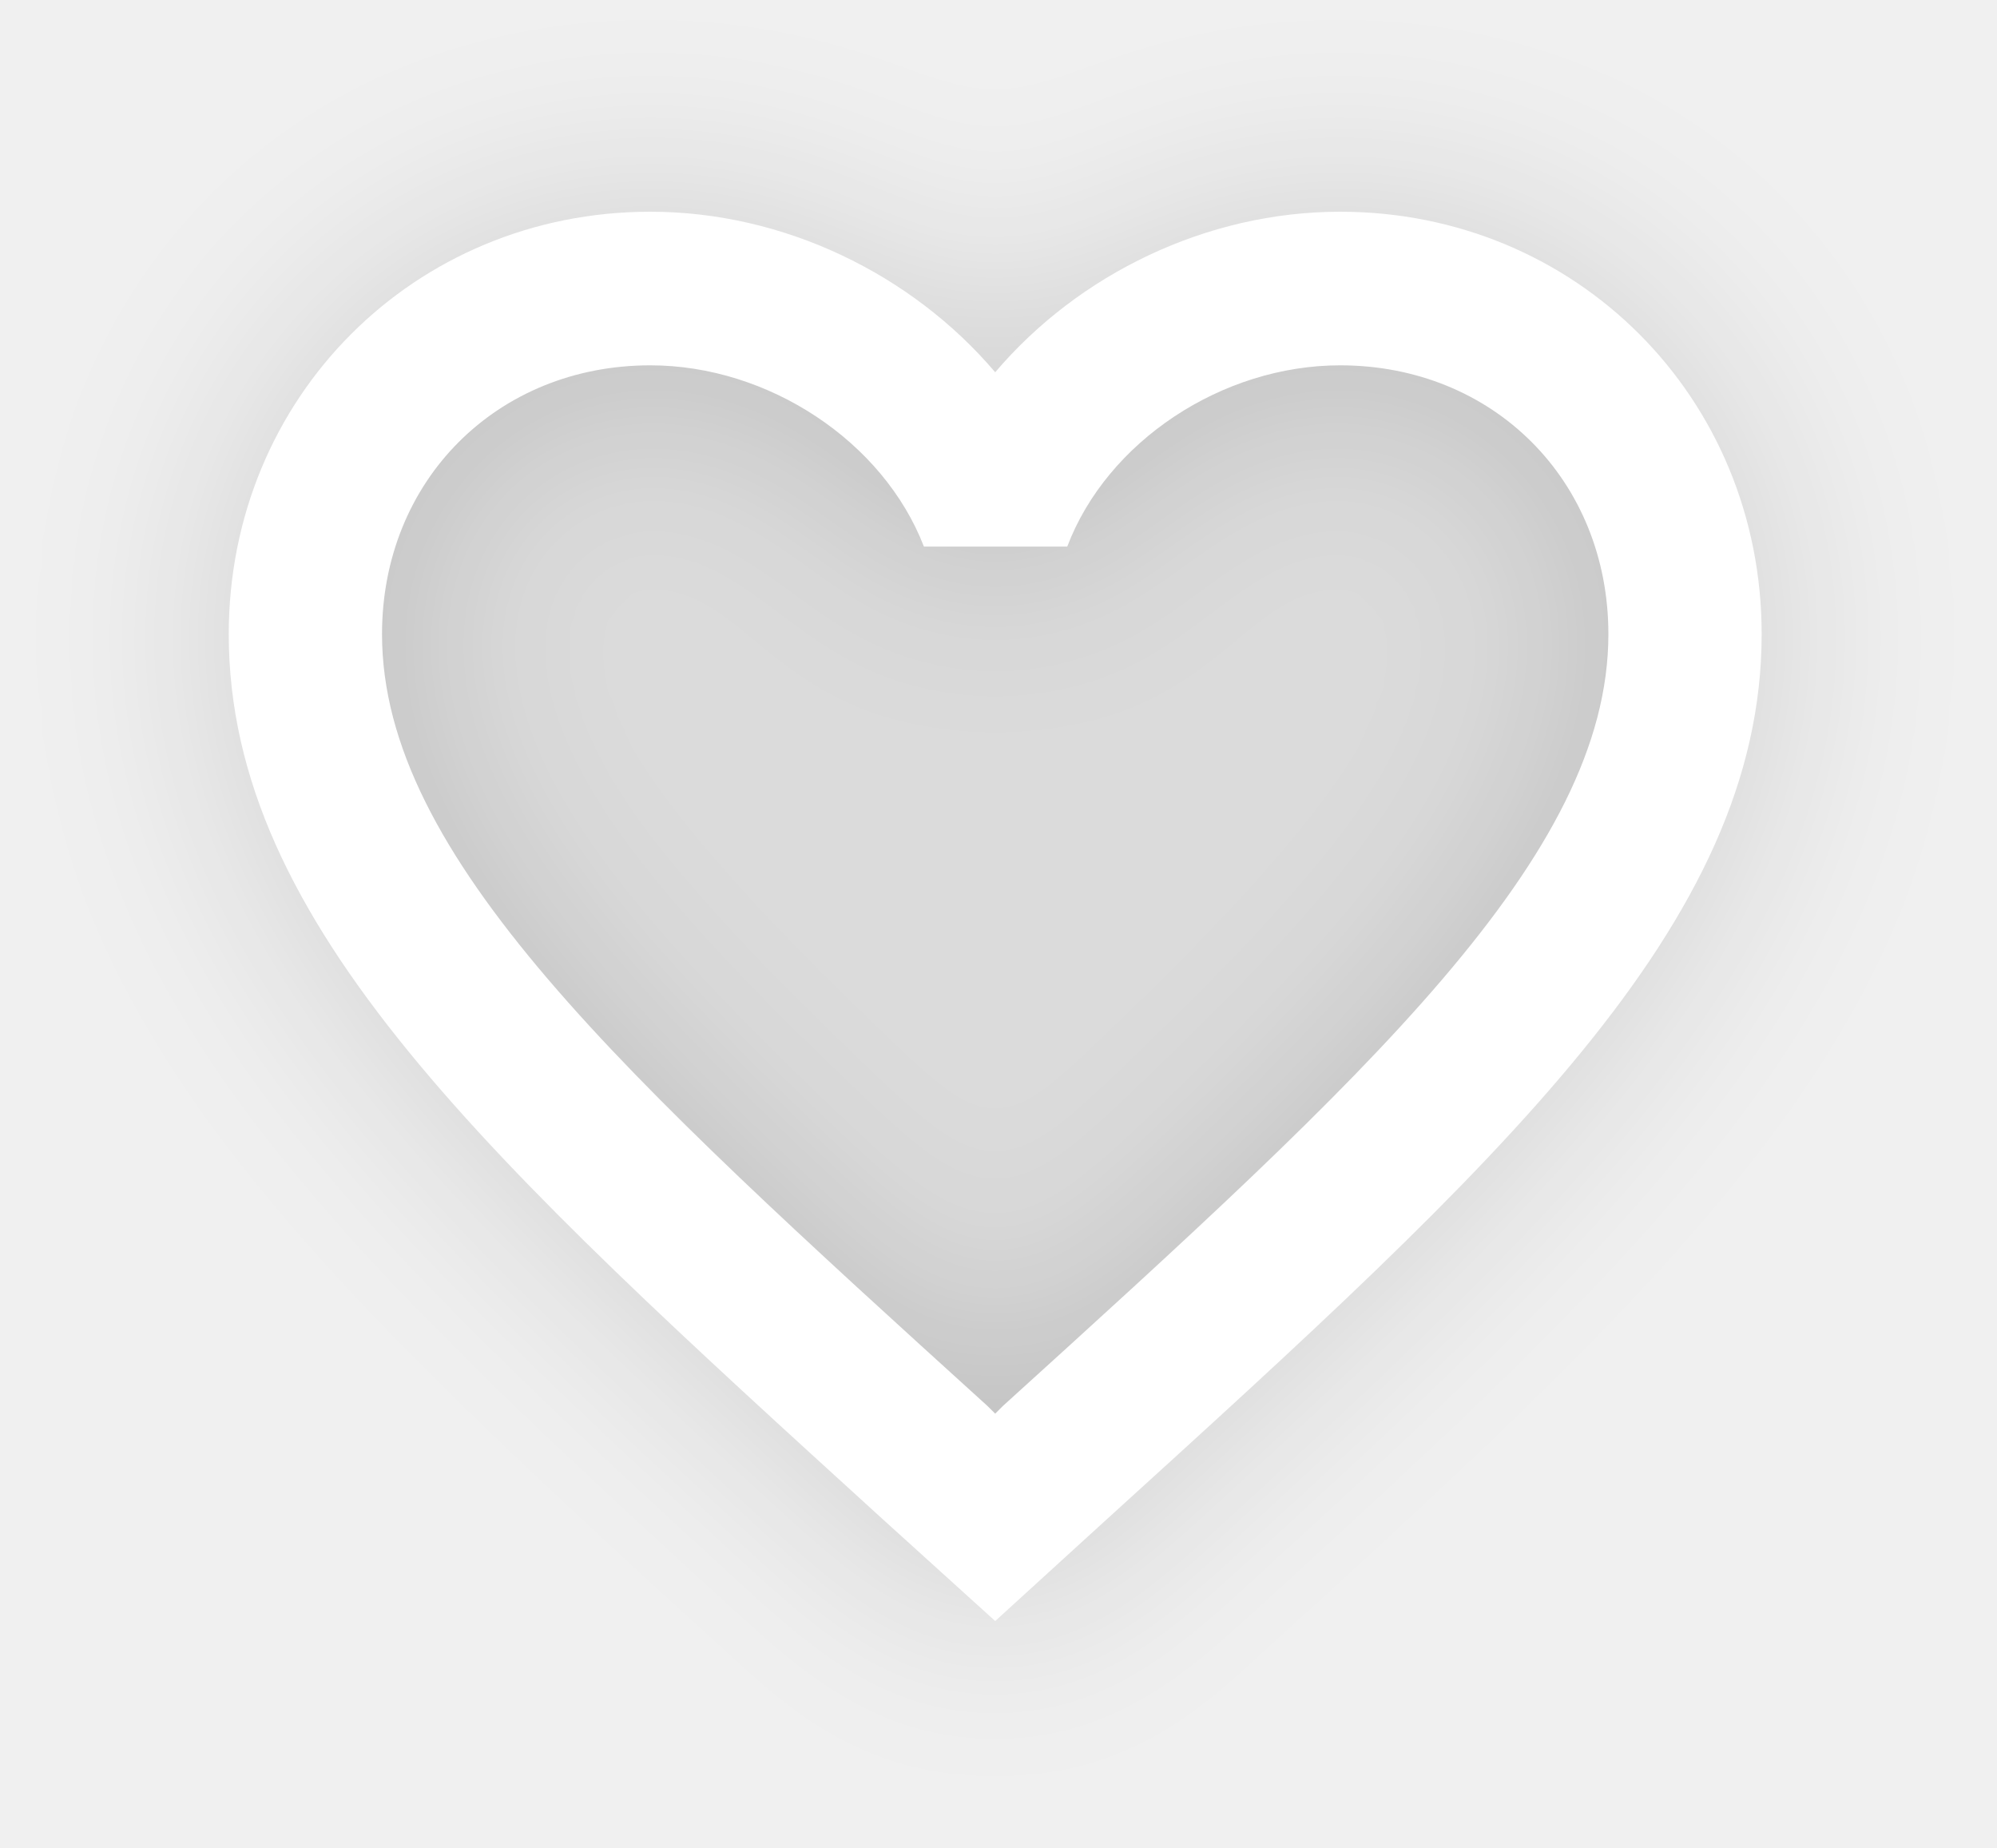
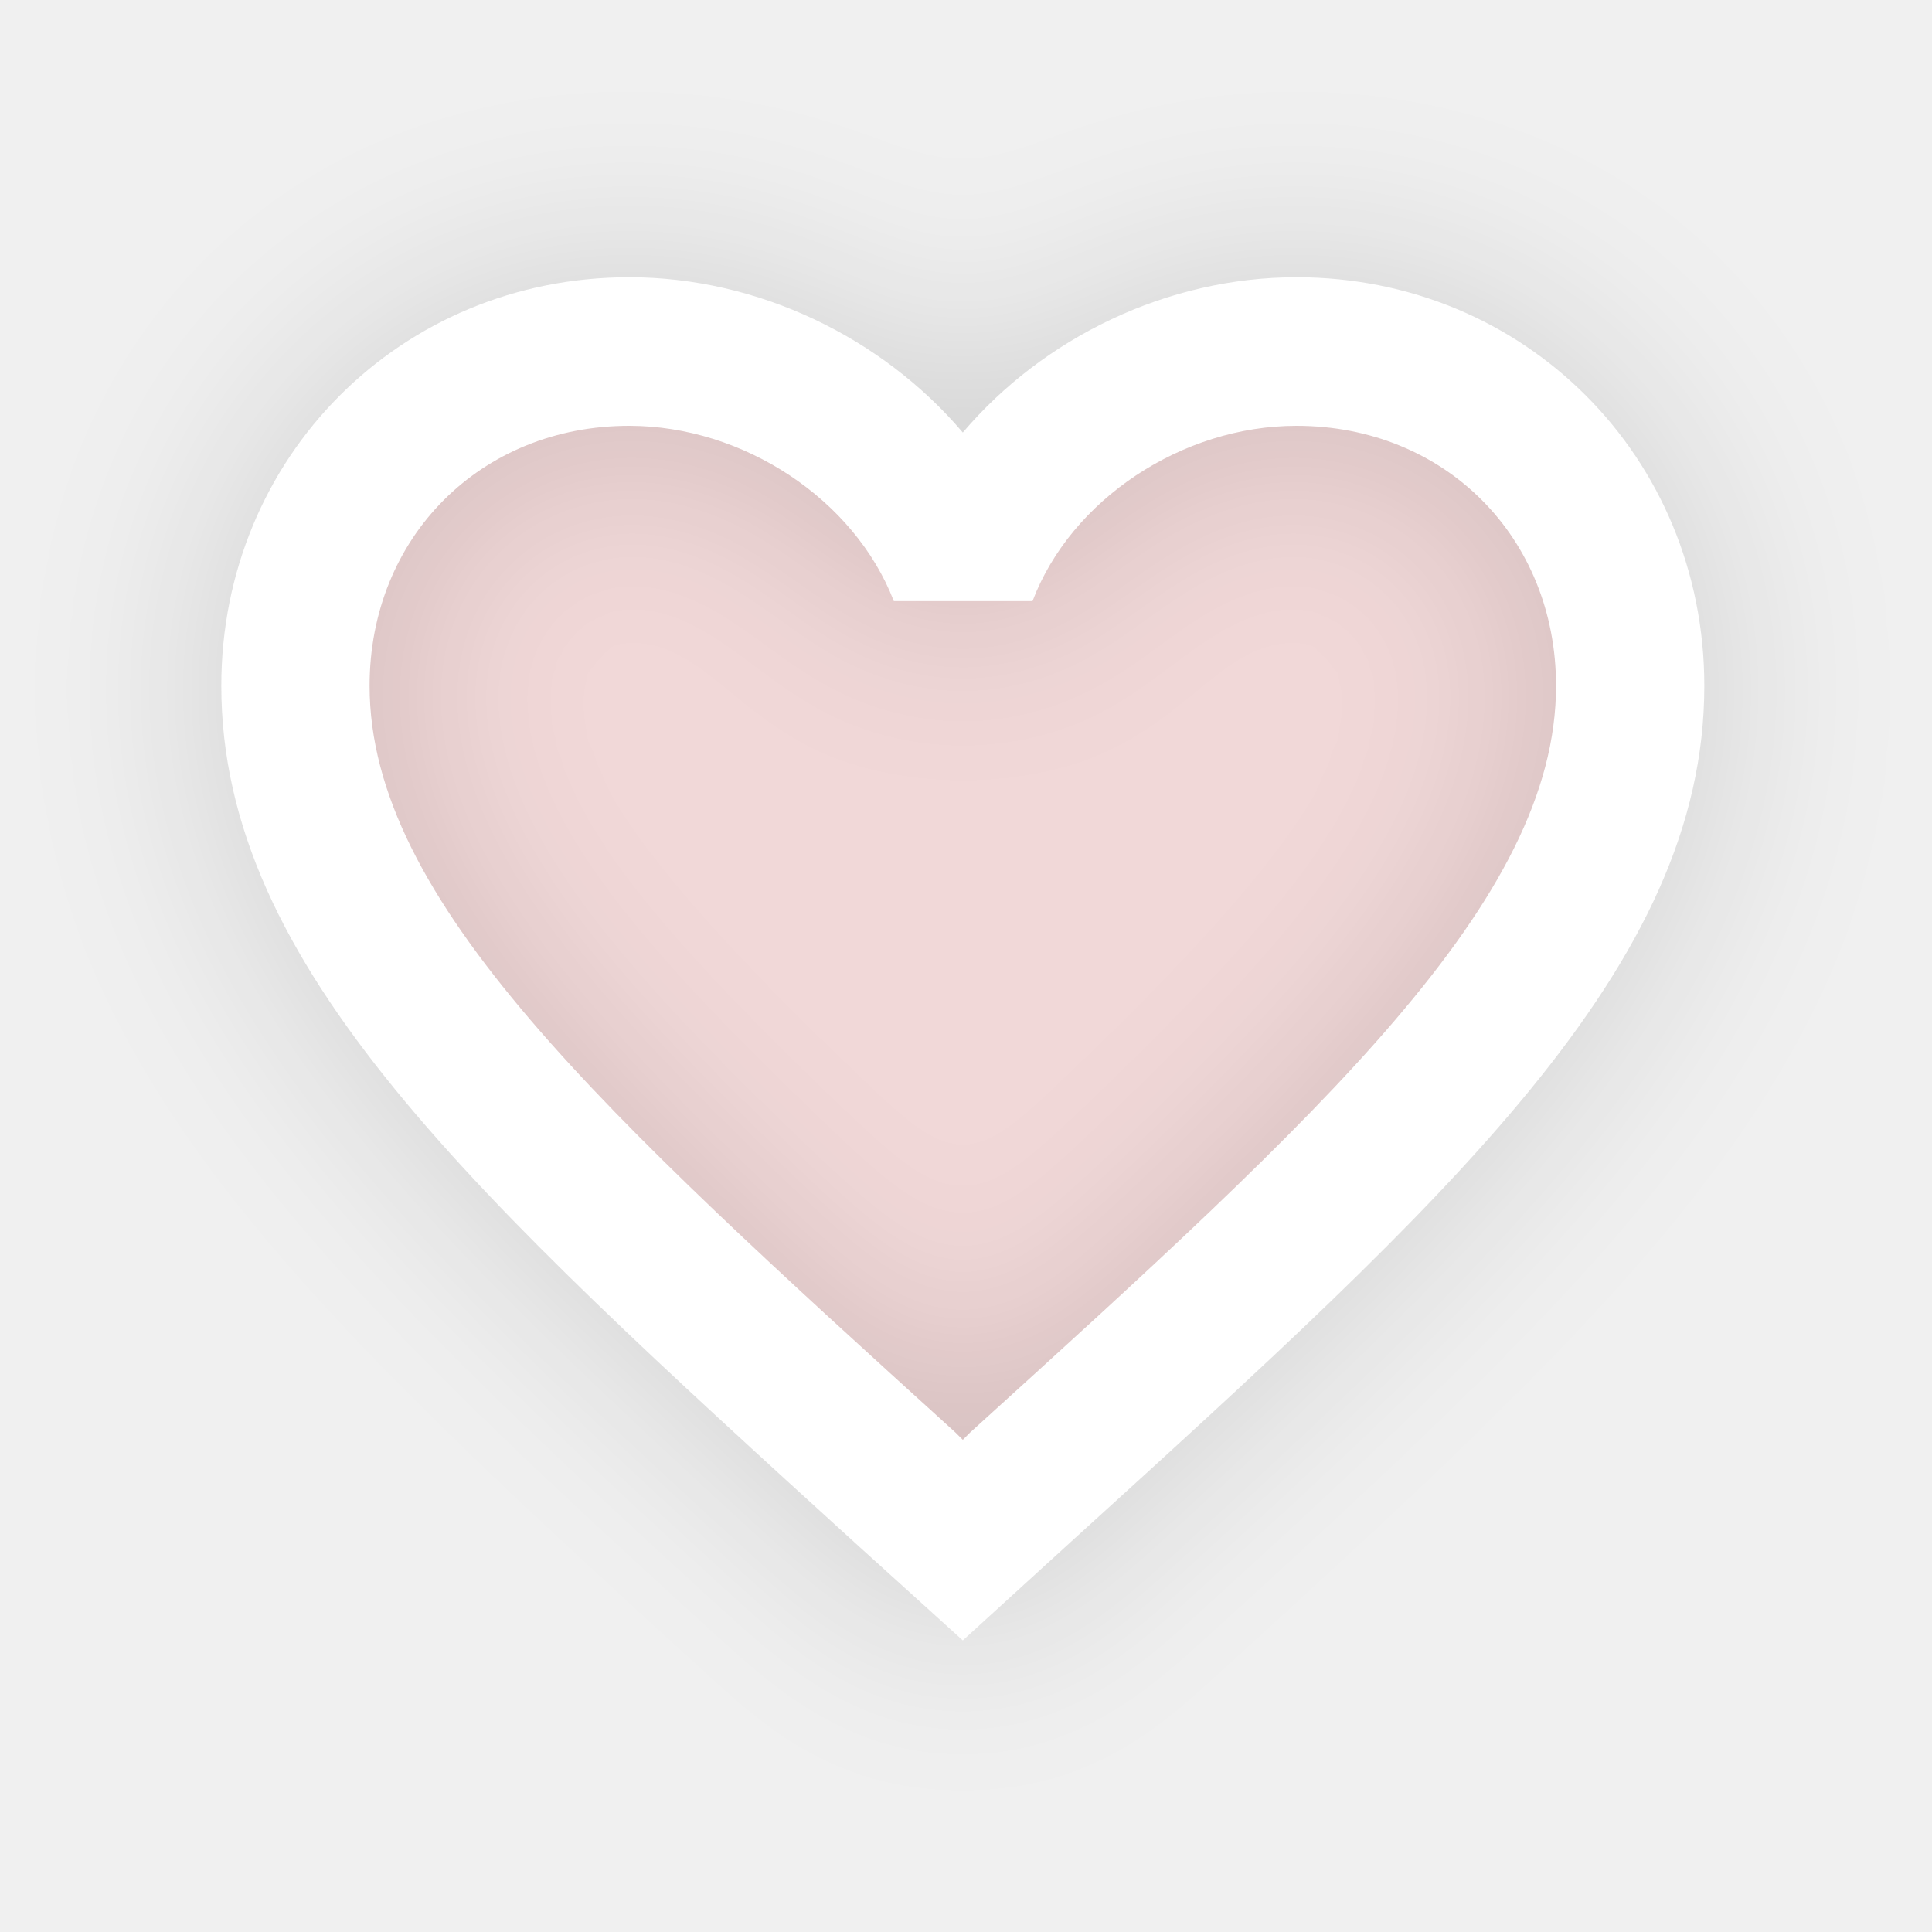
- <svg xmlns="http://www.w3.org/2000/svg" width="40" height="37" viewBox="0 0 40 37" fill="none">
-   <path opacity="0.1" d="M19.841 8.944L11.625 5.416L5.756 10.12L8.103 19.527L19.841 30.699L31.579 19.527L33.927 10.12L28.058 5.416L19.841 8.944Z" fill="#222222" />
+ <svg xmlns="http://www.w3.org/2000/svg" width="40" height="40" viewBox="0 0 40 37" fill="none">
+   <path opacity="0.1" d="M19.841 8.944L11.625 5.416L5.756 10.12L8.103 19.527L19.841 30.699L31.579 19.527L33.927 10.12L28.058 5.416L19.841 8.944Z" fill="red" />
  <g filter="url(#filter0_d)">
    <path d="M26.842 4.24C24.171 4.24 21.607 5.486 19.934 7.455C18.261 5.486 15.697 4.24 13.026 4.24C8.297 4.24 4.582 7.962 4.582 12.699C4.582 18.513 9.802 23.25 17.708 30.448L19.934 32.463L22.16 30.433C30.066 23.25 35.286 18.513 35.286 12.699C35.286 7.962 31.571 4.24 26.842 4.24ZM20.087 28.157L19.934 28.31L19.78 28.157C12.473 21.528 7.652 17.144 7.652 12.699C7.652 9.623 9.955 7.316 13.026 7.316C15.39 7.316 17.693 8.839 18.506 10.946H21.377C22.175 8.839 24.478 7.316 26.842 7.316C29.913 7.316 32.216 9.623 32.216 12.699C32.216 17.144 27.395 21.528 20.087 28.157Z" fill="white" />
  </g>
  <defs>
    <filter id="filter0_d" x="0.582" y="0.24" width="38.704" height="36.223" filterUnits="userSpaceOnUse" color-interpolation-filters="sRGB">
      <feFlood flood-opacity="0" result="BackgroundImageFix" />
      <feColorMatrix in="SourceAlpha" type="matrix" values="0 0 0 0 0 0 0 0 0 0 0 0 0 0 0 0 0 0 127 0" />
      <feOffset />
      <feGaussianBlur stdDeviation="2" />
      <feColorMatrix type="matrix" values="0 0 0 0 0 0 0 0 0 0 0 0 0 0 0 0 0 0 0.15 0" />
      <feBlend mode="normal" in2="BackgroundImageFix" result="effect1_dropShadow" />
      <feBlend mode="normal" in="SourceGraphic" in2="effect1_dropShadow" result="shape" />
    </filter>
  </defs>
</svg>
